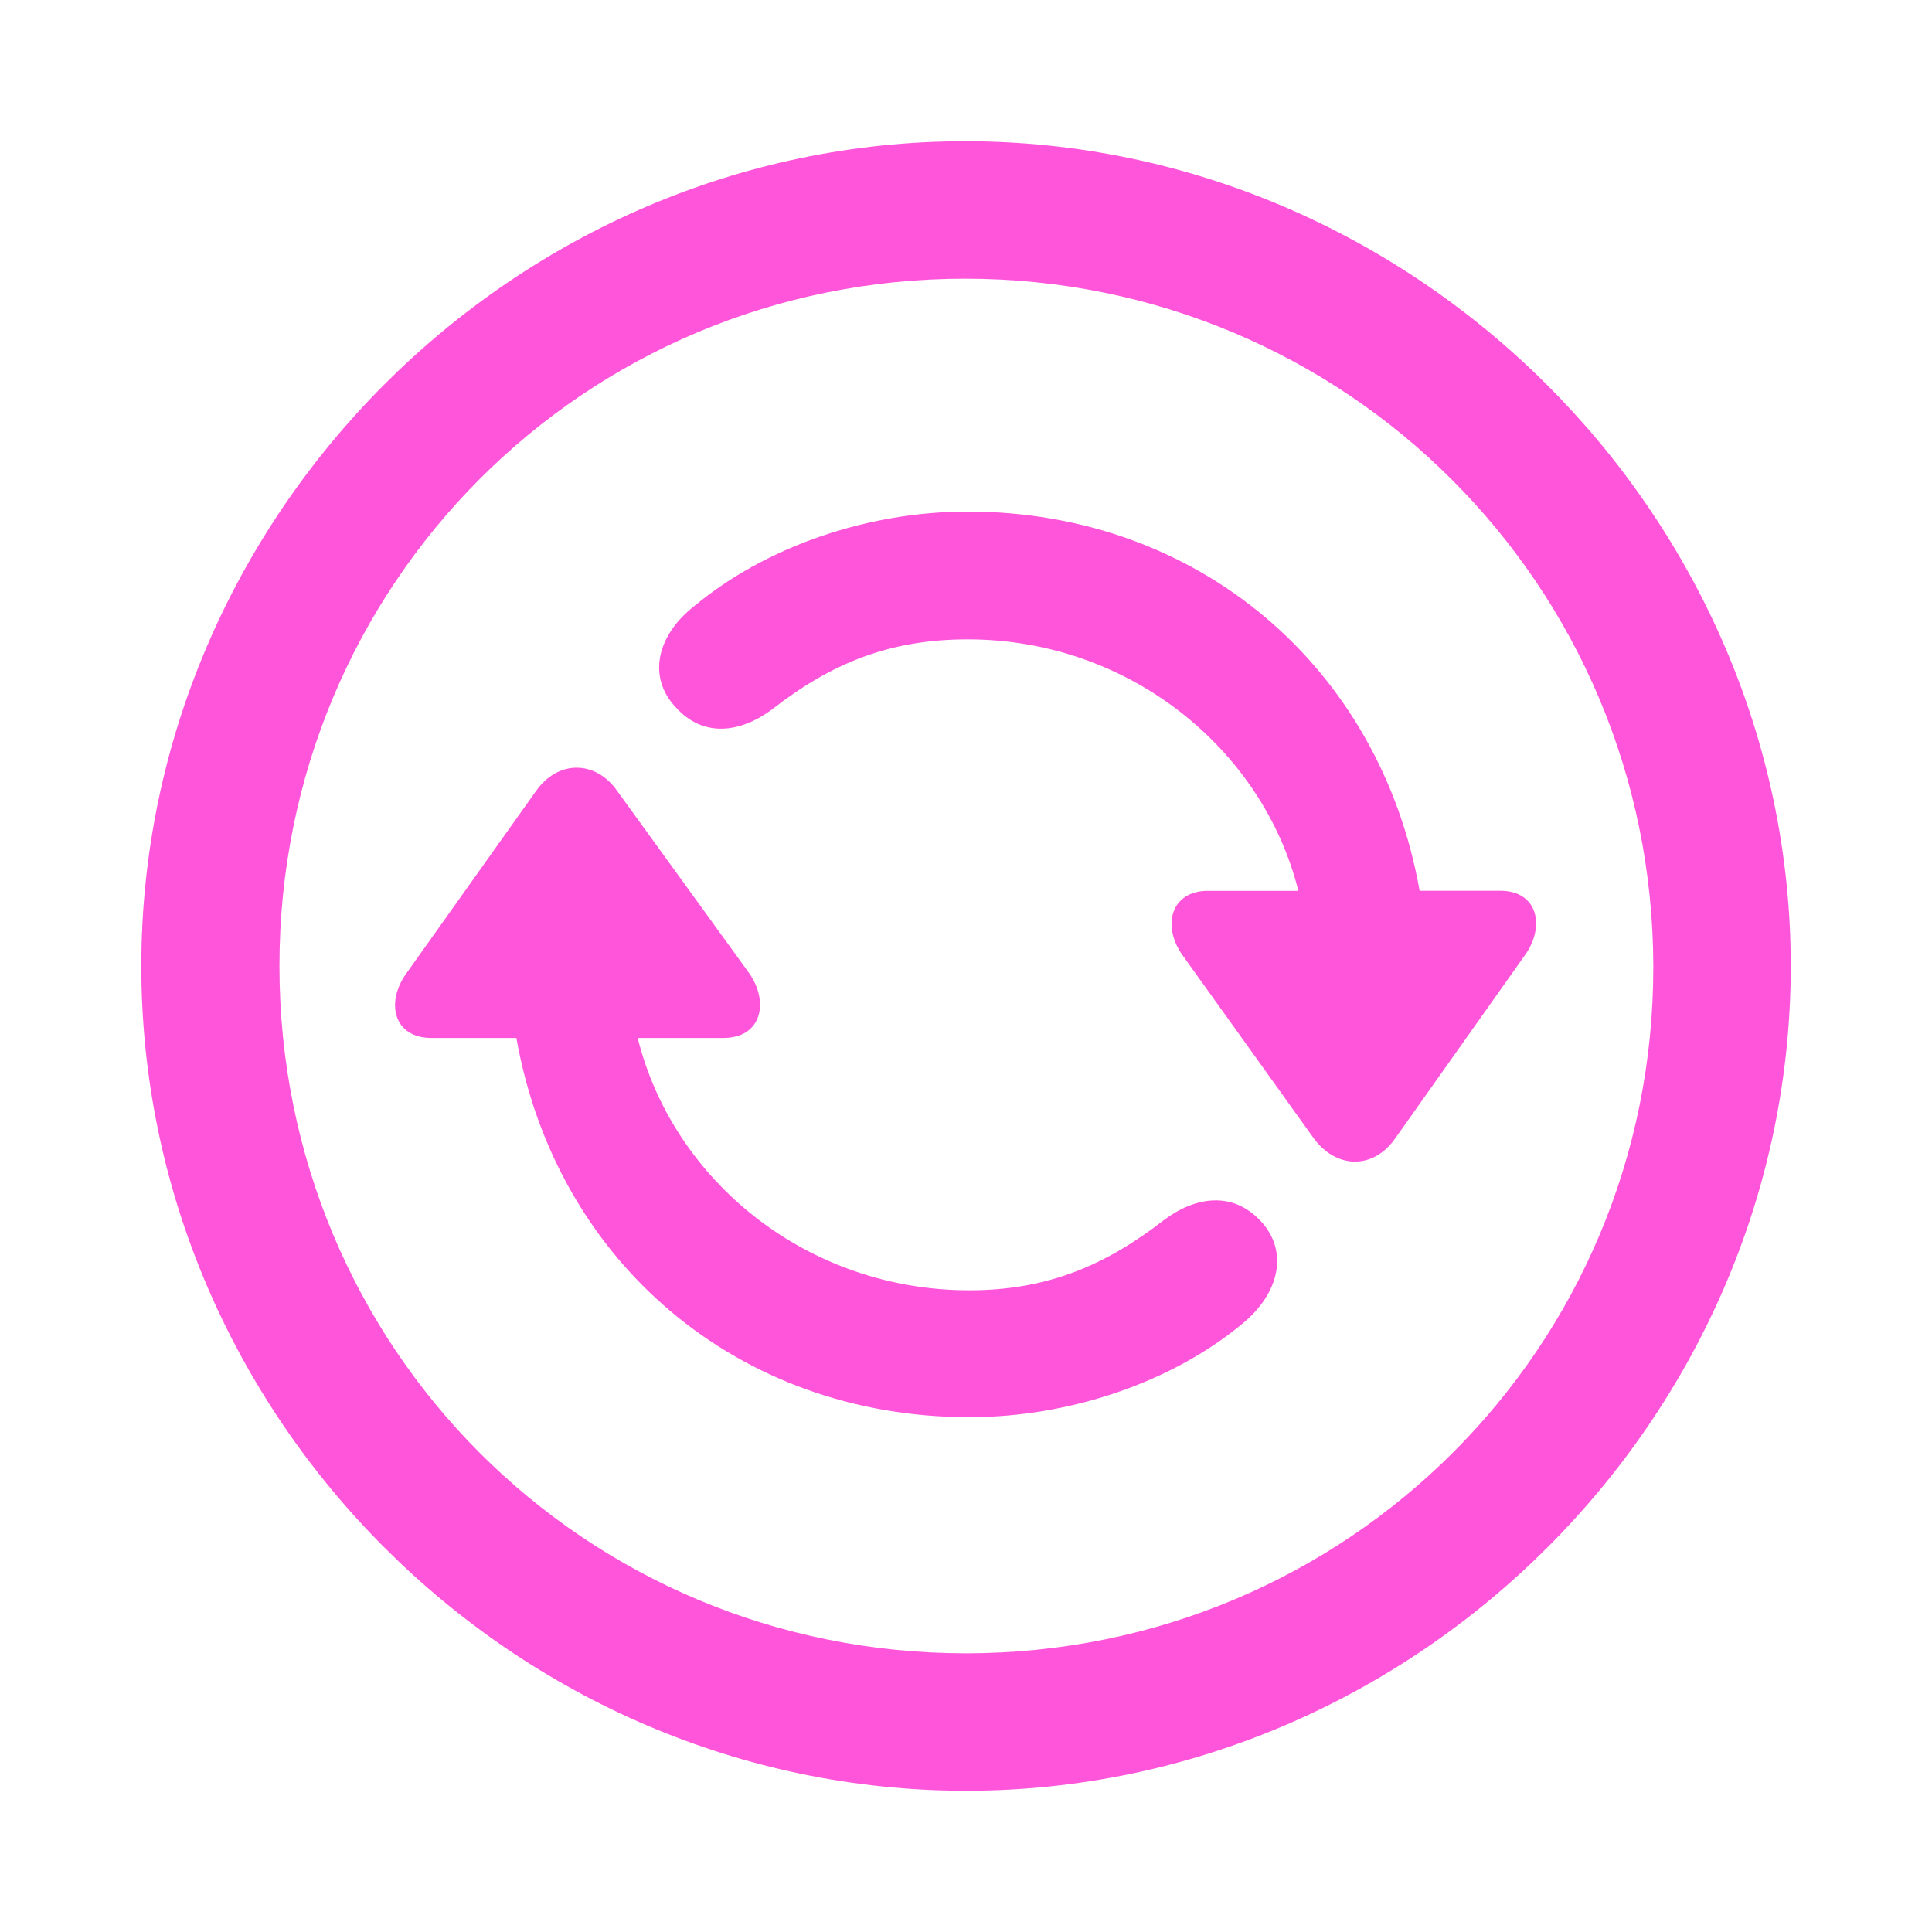
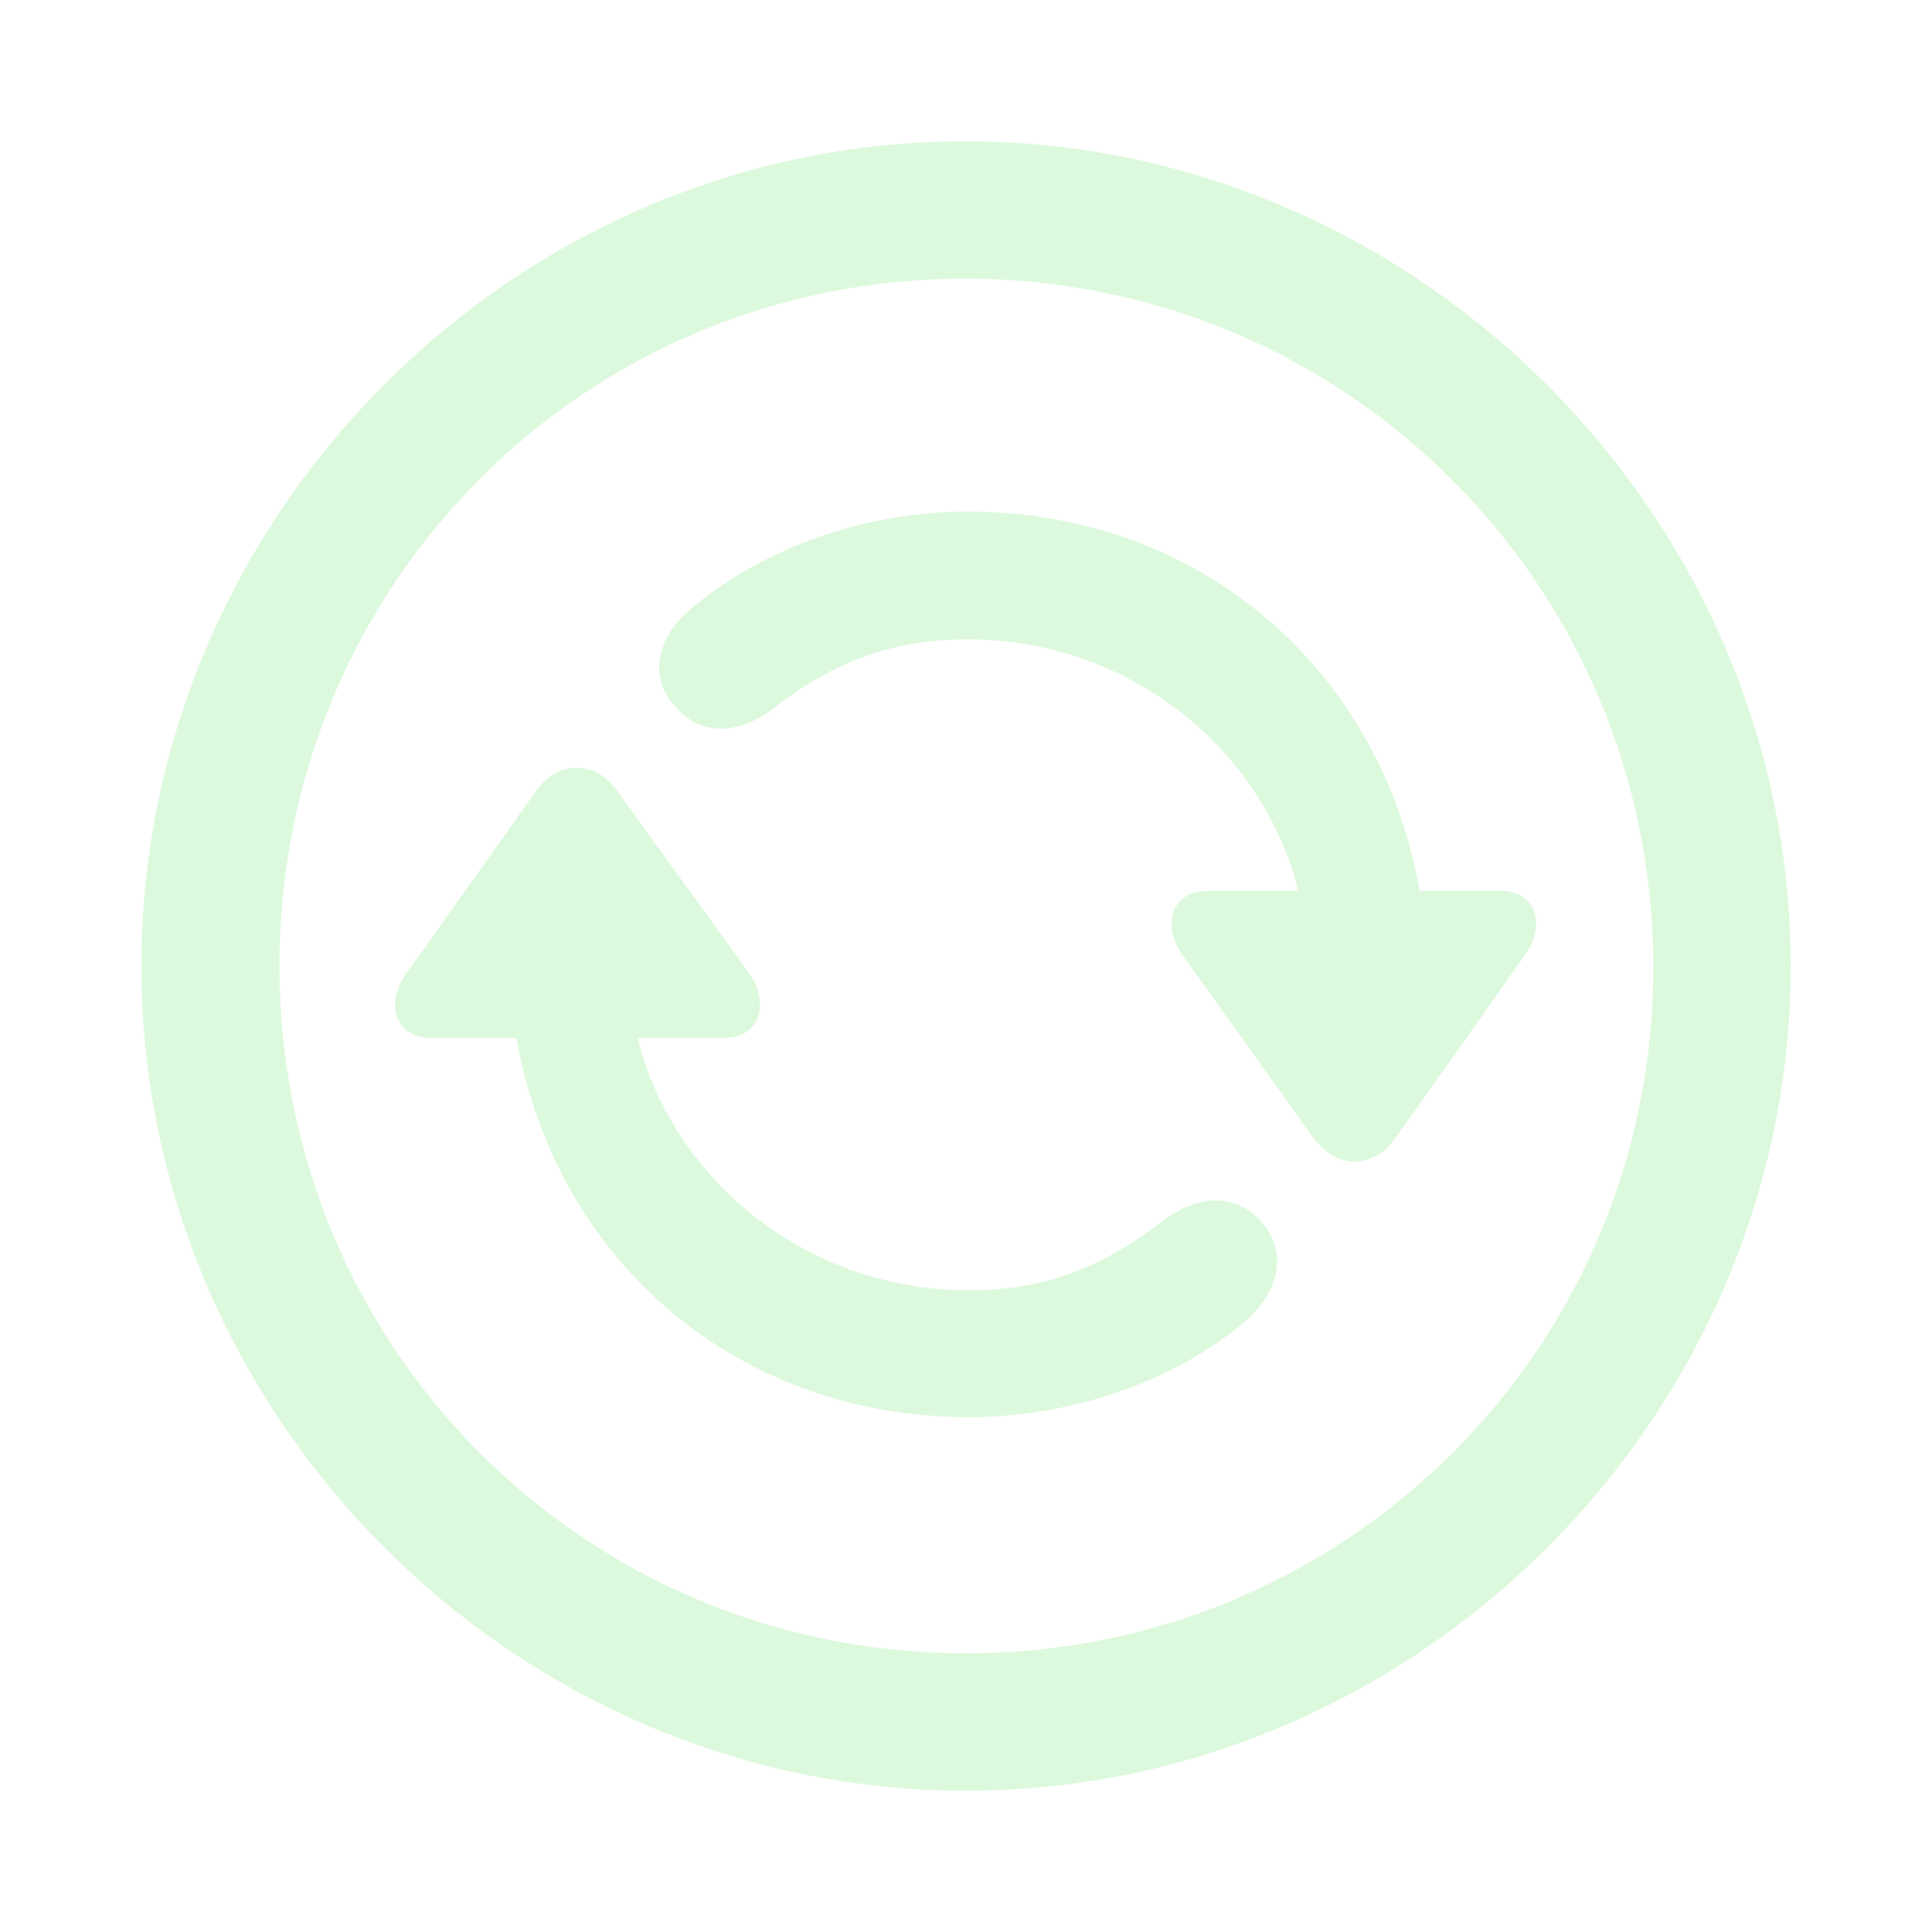
<svg xmlns="http://www.w3.org/2000/svg" width="28" height="28" viewBox="0 0 28 28" fill="none">
-   <path d="M14 25.953C20.528 25.953 25.953 20.539 25.953 14C25.953 7.473 20.516 2.047 13.988 2.047C7.45 2.047 2.048 7.473 2.048 14C2.048 20.539 7.461 25.953 14 25.953ZM14.001 23.961C8.469 23.961 4.05 19.531 4.05 14C4.05 8.48 8.457 4.039 13.988 4.039C19.508 4.039 23.949 8.481 23.961 14C23.972 19.532 19.519 23.961 14 23.961M19.039 16.496C19.355 16.93 19.894 16.965 20.222 16.496L22.097 13.848C22.402 13.426 22.285 12.91 21.746 12.91H20.574C20 9.664 17.363 7.414 14.024 7.414C12.559 7.414 11.094 7.93 10.074 8.774C9.512 9.207 9.383 9.817 9.793 10.25C10.192 10.695 10.731 10.625 11.199 10.274C12.043 9.617 12.887 9.266 14.024 9.266C16.356 9.266 18.301 10.848 18.817 12.911H17.504C16.965 12.911 16.836 13.426 17.141 13.848L19.039 16.496ZM6.254 15.043H7.484C8.059 18.289 10.695 20.539 14.047 20.539C15.5 20.539 16.976 20.035 17.996 19.192C18.547 18.747 18.676 18.137 18.277 17.703C17.867 17.258 17.328 17.34 16.871 17.68C16.027 18.336 15.183 18.7 14.047 18.7C11.703 18.7 9.757 17.117 9.242 15.043H10.484C11.035 15.043 11.152 14.528 10.859 14.106L8.949 11.469C8.644 11.024 8.093 11 7.765 11.469L5.89 14.106C5.585 14.528 5.703 15.043 6.254 15.043Z" fill="#FF55DA" />
+   <path d="M14 25.953C20.528 25.953 25.953 20.539 25.953 14C25.953 7.473 20.516 2.047 13.988 2.047C7.45 2.047 2.048 7.473 2.048 14C2.048 20.539 7.461 25.953 14 25.953ZM14.001 23.961C8.469 23.961 4.05 19.531 4.05 14C4.05 8.48 8.457 4.039 13.988 4.039C19.508 4.039 23.949 8.481 23.961 14C23.972 19.532 19.519 23.961 14 23.961M19.039 16.496C19.355 16.93 19.894 16.965 20.222 16.496L22.097 13.848C22.402 13.426 22.285 12.91 21.746 12.91H20.574C20 9.664 17.363 7.414 14.024 7.414C12.559 7.414 11.094 7.93 10.074 8.774C9.512 9.207 9.383 9.817 9.793 10.25C10.192 10.695 10.731 10.625 11.199 10.274C12.043 9.617 12.887 9.266 14.024 9.266C16.356 9.266 18.301 10.848 18.817 12.911H17.504C16.965 12.911 16.836 13.426 17.141 13.848L19.039 16.496ZM6.254 15.043H7.484C8.059 18.289 10.695 20.539 14.047 20.539C15.5 20.539 16.976 20.035 17.996 19.192C18.547 18.747 18.676 18.137 18.277 17.703C17.867 17.258 17.328 17.34 16.871 17.68C16.027 18.336 15.183 18.7 14.047 18.7C11.703 18.7 9.757 17.117 9.242 15.043H10.484C11.035 15.043 11.152 14.528 10.859 14.106L8.949 11.469C8.644 11.024 8.093 11 7.765 11.469L5.89 14.106C5.585 14.528 5.703 15.043 6.254 15.043Z" fill="#DDF9DD" />
</svg>
